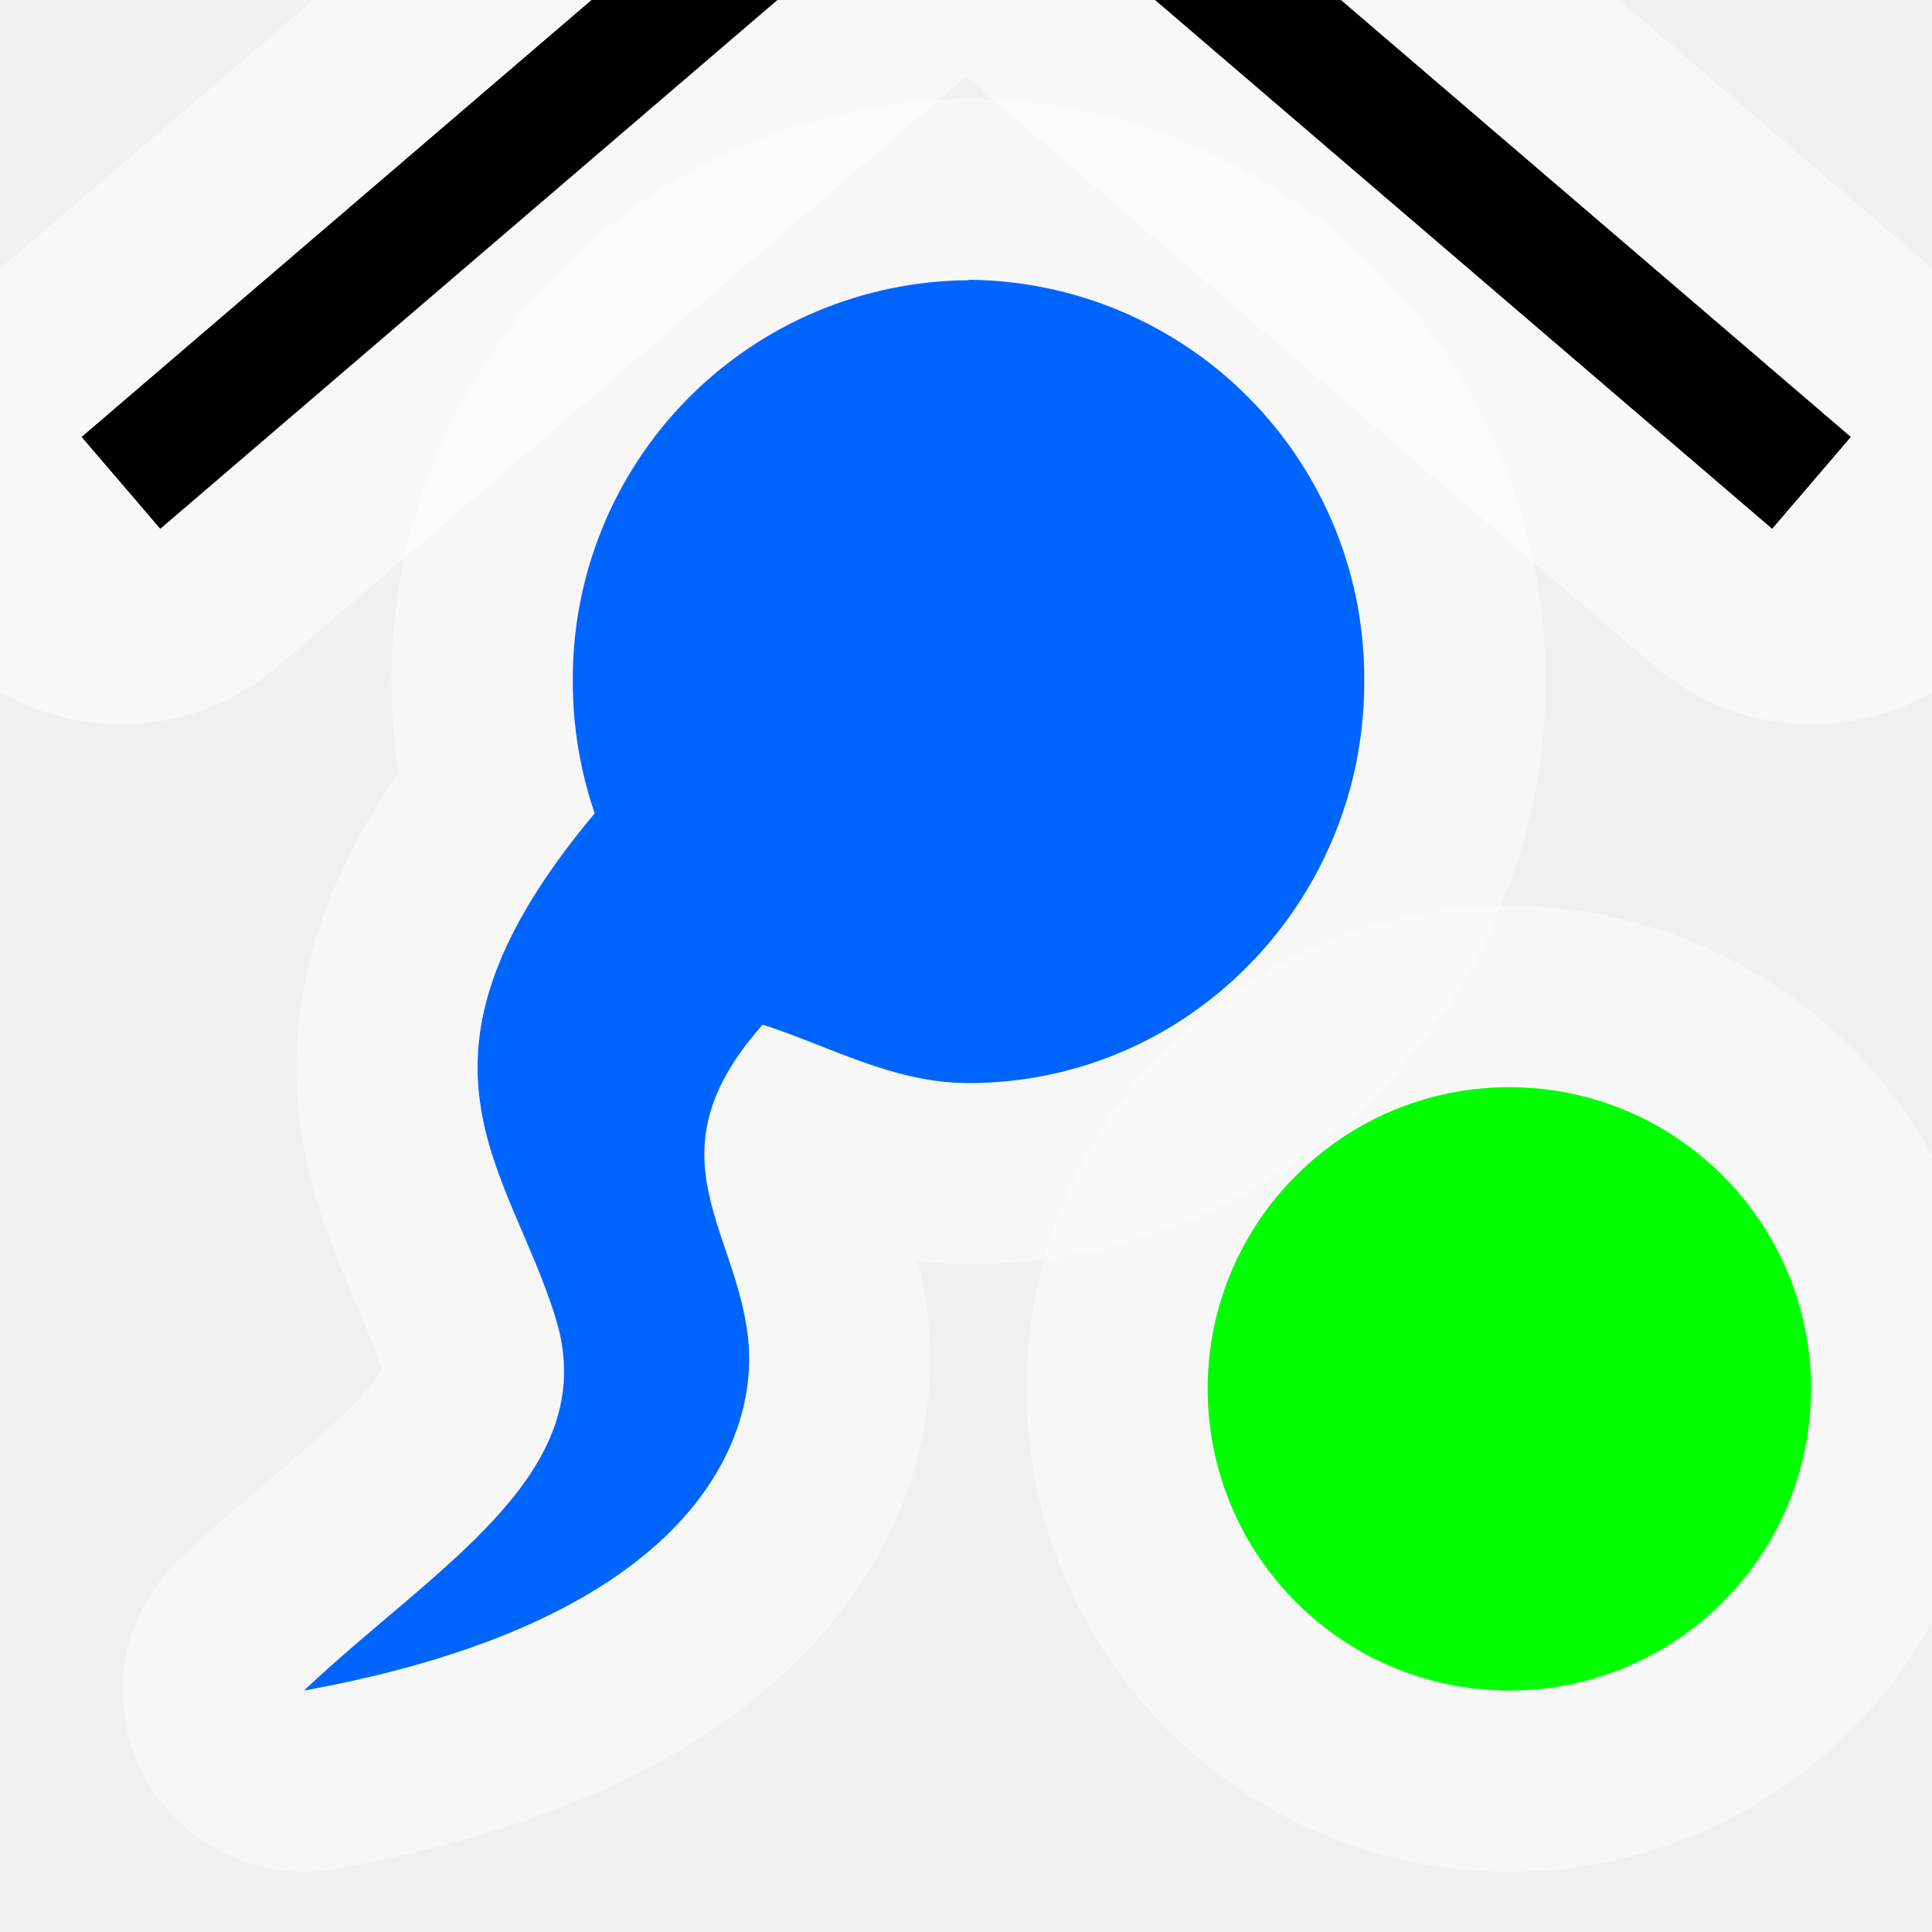
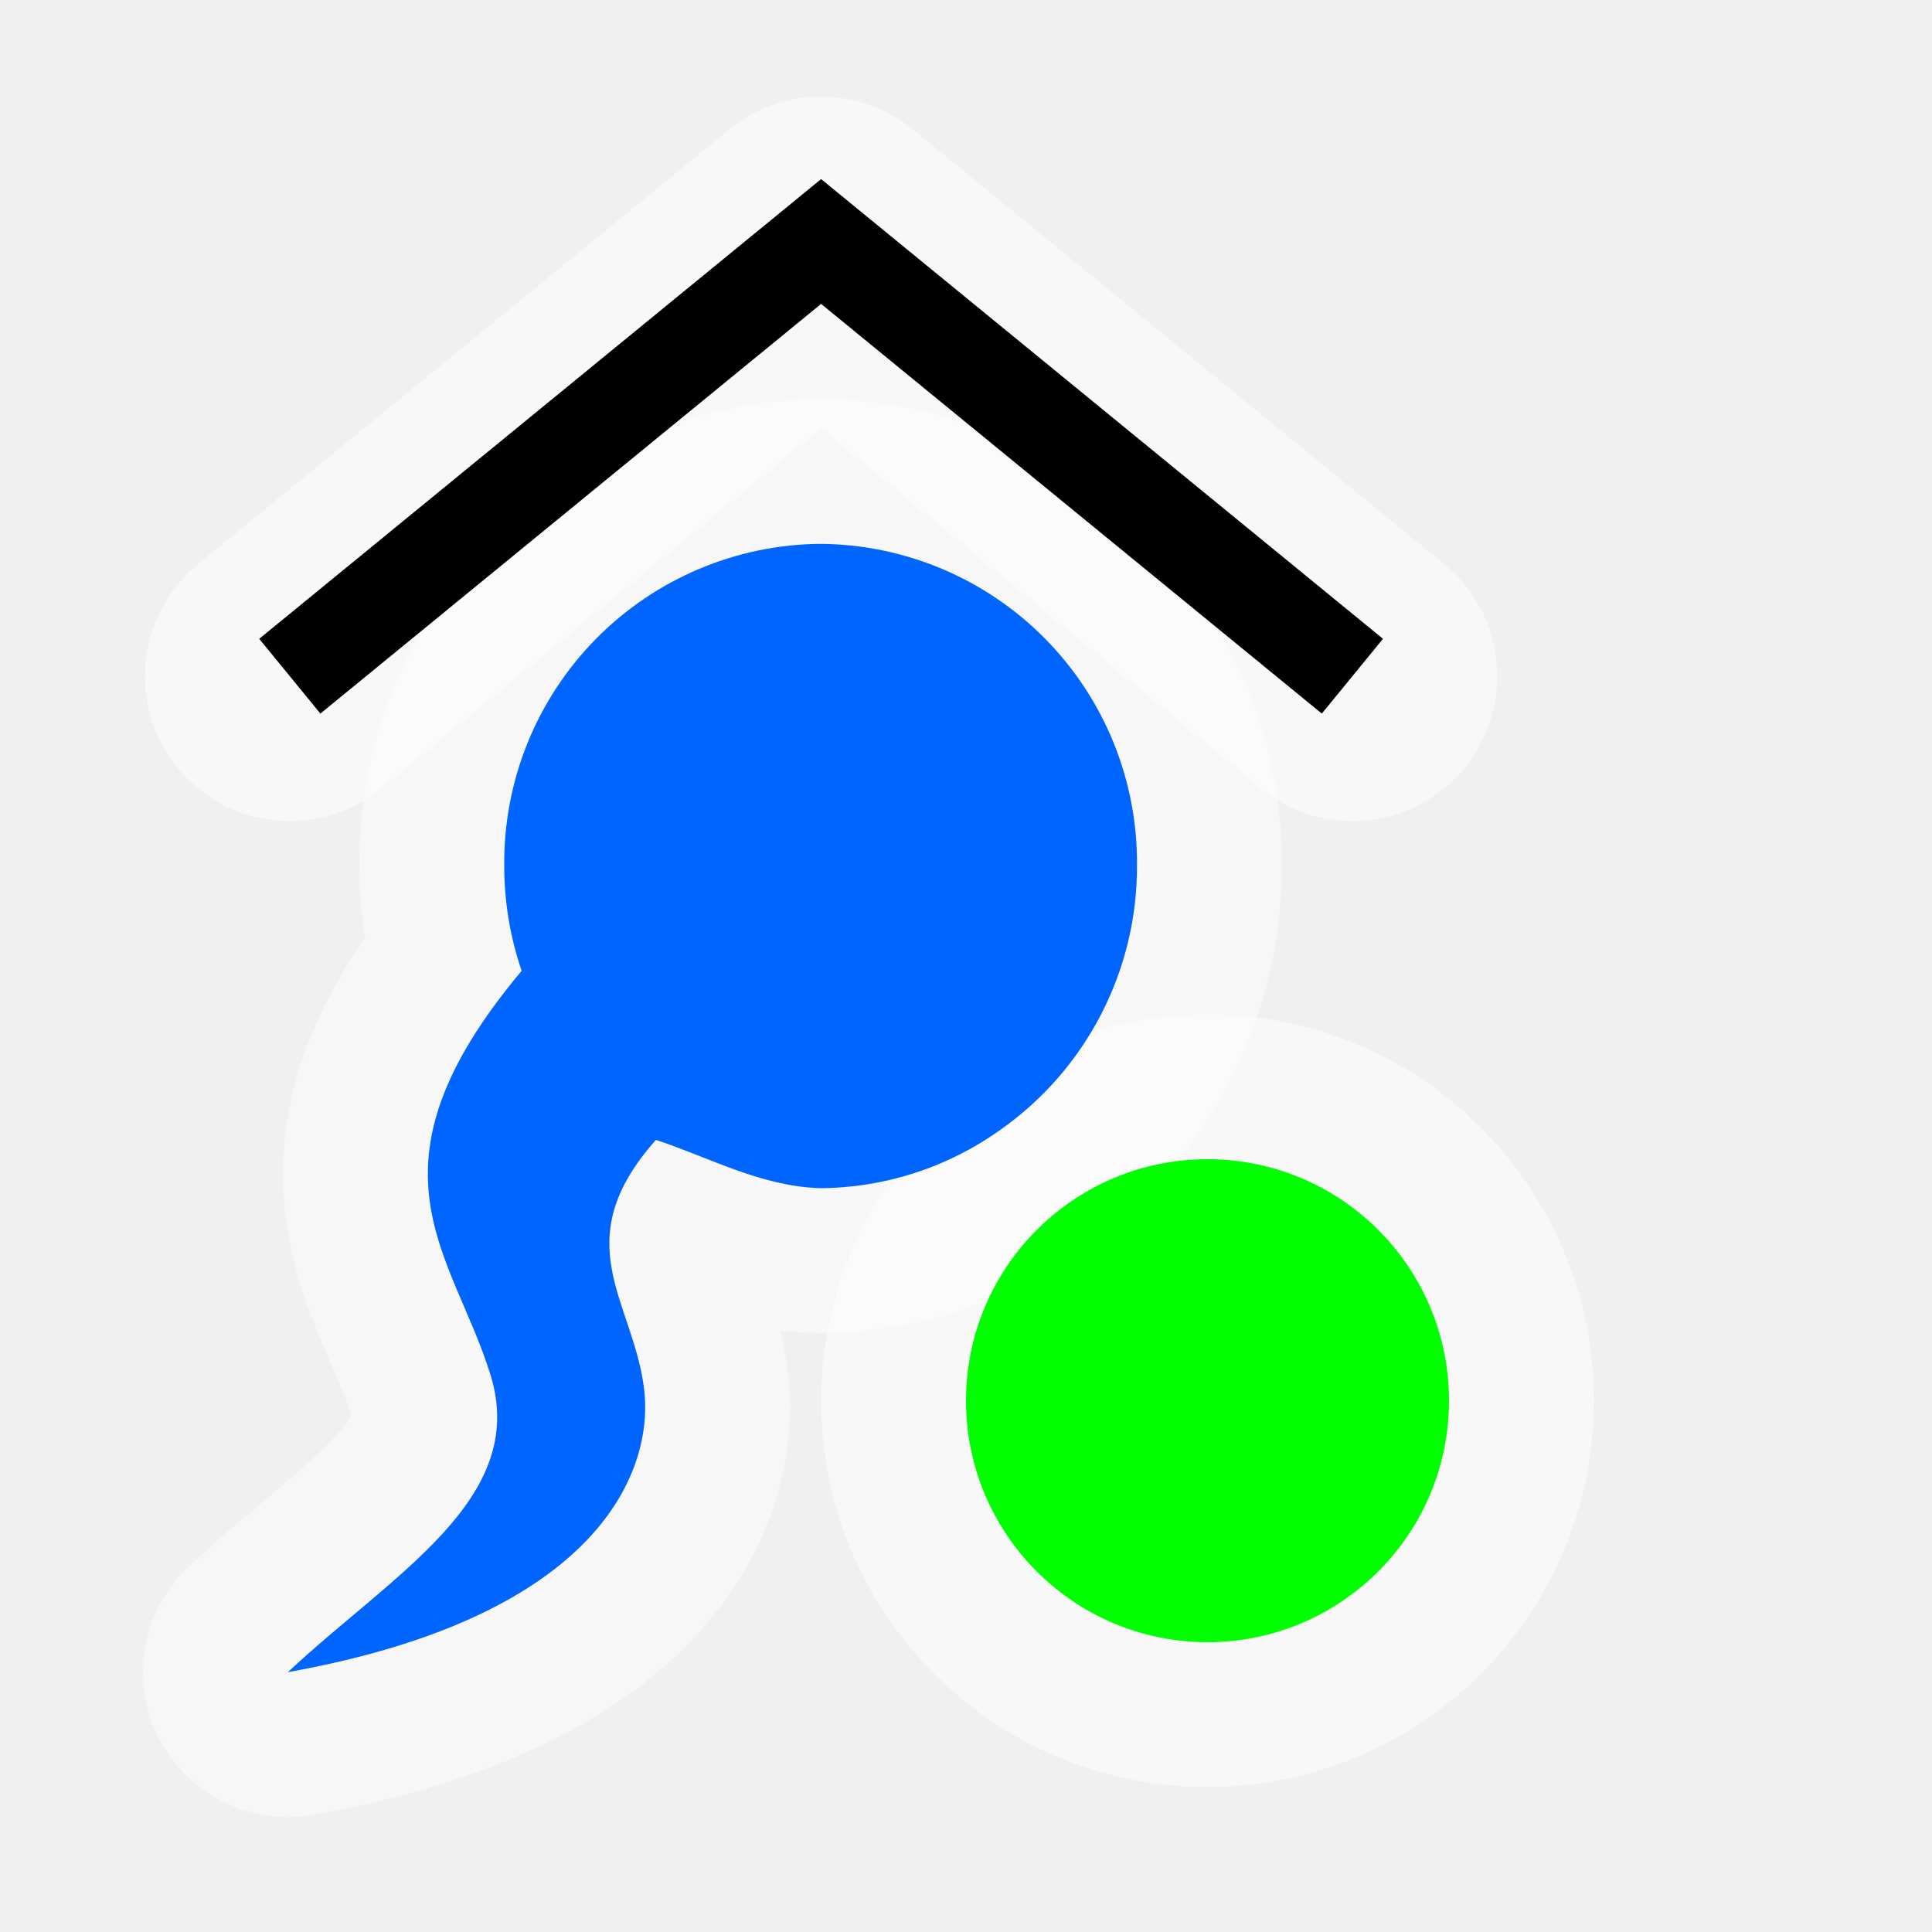
- <svg xmlns="http://www.w3.org/2000/svg" width="16" height="16" viewBox="0 0 4.233 4.233">
-   <path d="M.265 1.058L2.117-.529l1.852 1.587" fill="none" stroke="#fff" stroke-width="1.058" stroke-linecap="round" stroke-linejoin="round" stroke-opacity=".5" />
-   <circle cx="3.307" cy="3.043" fill="none" stroke="#fff" stroke-width=".794" stroke-linejoin="round" stroke-opacity=".497" r=".661" />
-   <path d="M2.122.614a.873.873 0 00-.867.88.89.89 0 00.048.288c-.455.543-.187.773-.085 1.108.104.34-.267.544-.552.814.855-.155.997-.553.973-.772-.026-.243-.22-.403.032-.687.147.047.286.128.451.128a.856.856 0 00.492-.155.882.882 0 00.375-.725.873.873 0 00-.867-.88z" opacity=".5" fill="#0064ff" stroke="#fdfdfd" stroke-width=".794" stroke-linecap="round" stroke-linejoin="round" />
-   <path d="M2.122.614a.873.873 0 00-.867.88.89.89 0 00.048.288c-.455.543-.187.773-.085 1.108.104.34-.267.544-.552.814.855-.155.997-.553.973-.772-.026-.243-.22-.403.032-.687.147.047.286.128.451.128a.856.856 0 00.492-.155.882.882 0 00.375-.725.873.873 0 00-.867-.88z" fill="#0064ff" />
-   <path d="M.265 1.058L2.117-.529l1.852 1.587" fill="none" stroke="#000" stroke-width=".265" />
-   <circle cx="3.307" cy="3.043" fill="#0f0" r=".661" />
+ <svg xmlns="http://www.w3.org/2000/svg" width="20" height="20">
+   <path d="M3 7l5.5-4.5L14 7" fill="none" stroke="#fff" stroke-width="3" stroke-linecap="round" stroke-linejoin="round" stroke-opacity=".5" />
+   <circle cx="12.5" cy="14.5" fill="none" stroke="#fff" stroke-width="3" stroke-linejoin="round" stroke-opacity=".5" r="2.5" />
+   <path d="M8.5 5.63a3.3 3.3 0 00-3.28 3.33 3.36 3.36 0 00.18 1.09c-1.72 2.05-.71 2.92-.32 4.19.39 1.28-1.01 2.05-2.1 3.07 3.24-.58 3.78-2.09 3.69-2.91-.1-.92-.83-1.53.12-2.6.55.18 1.08.48 1.7.5a3.24 3.24 0 001.86-.6 3.33 3.33 0 001.42-2.74 3.3 3.3 0 00-3.28-3.33z" opacity=".5" fill="#0064ff" stroke="#fdfdfd" stroke-width="3" stroke-linecap="round" stroke-linejoin="round" />
+   <path d="M8.5 5.63a3.3 3.3 0 00-3.28 3.33 3.36 3.36 0 00.18 1.09c-1.72 2.05-.71 2.92-.32 4.19.39 1.28-1.01 2.05-2.1 3.07 3.24-.58 3.78-2.09 3.69-2.91-.1-.92-.83-1.53.12-2.6.55.18 1.08.48 1.7.5a3.24 3.24 0 001.86-.6 3.33 3.33 0 001.42-2.74 3.3 3.3 0 00-3.28-3.33z" fill="#0064ff" />
+   <path d="M3 7l5.5-4.5L14 7" fill="none" stroke="#000" />
+   <circle cx="12.5" cy="14.5" fill="#0f0" r="2.5" />
</svg>
